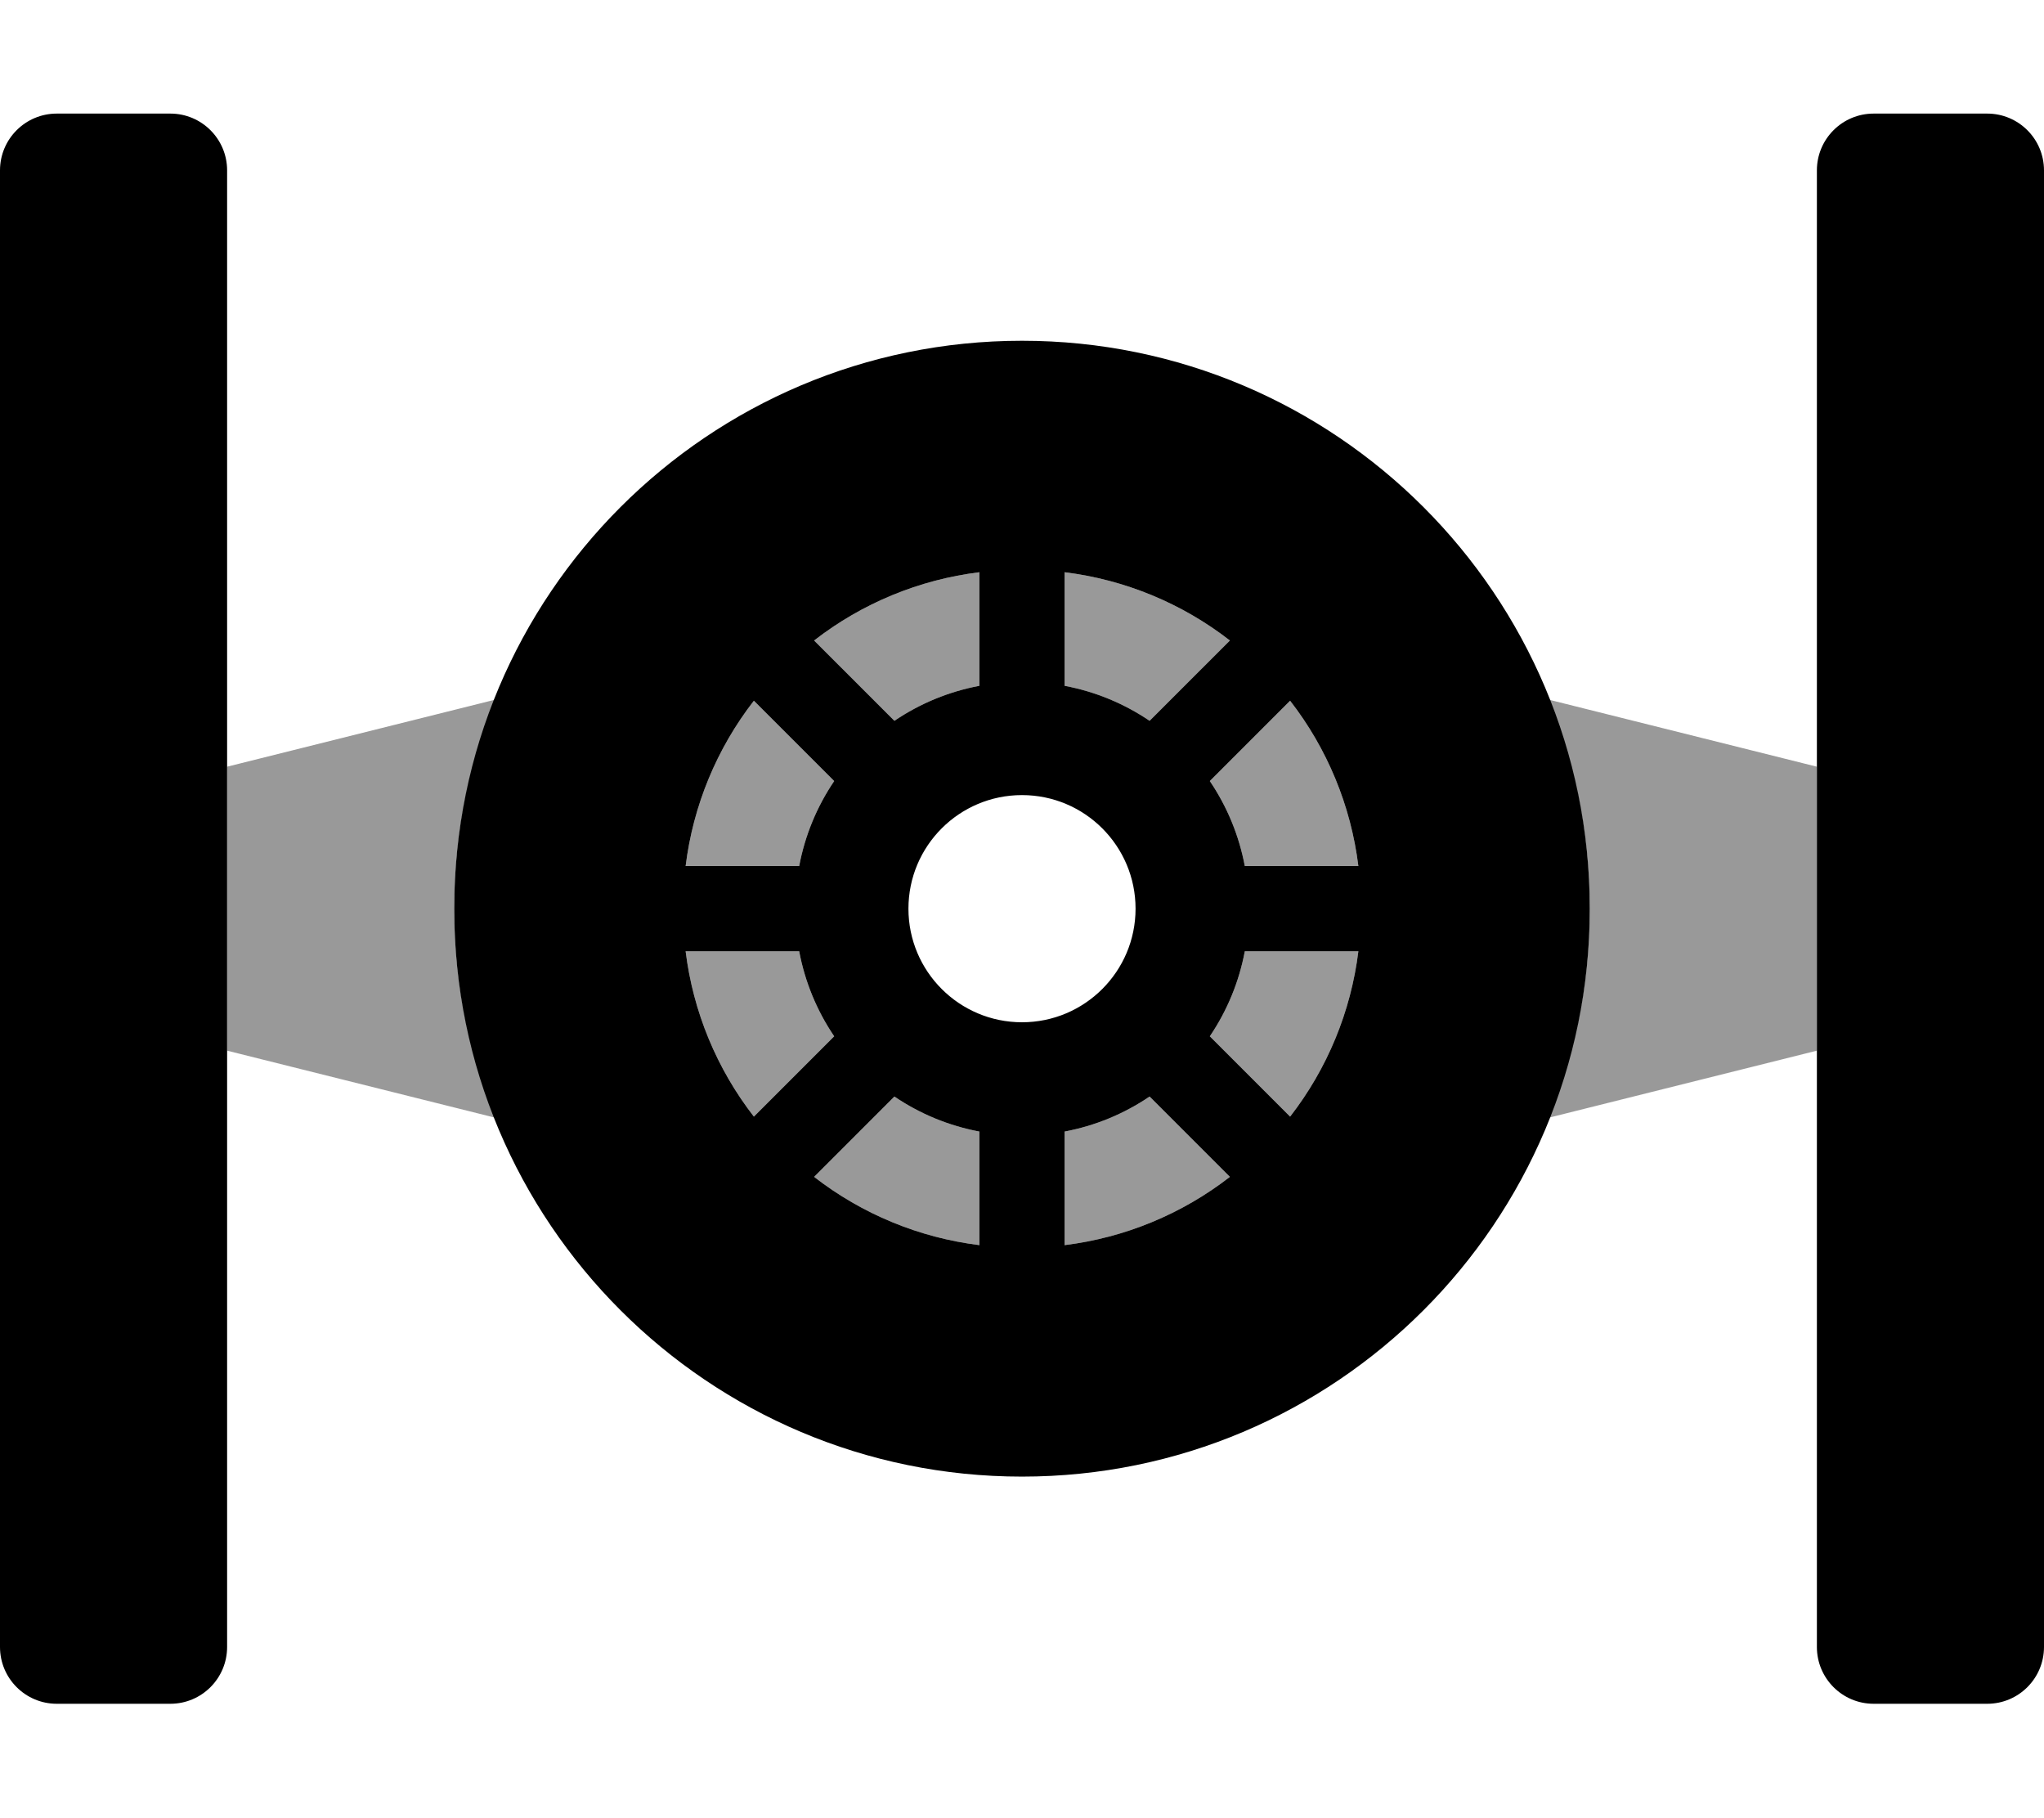
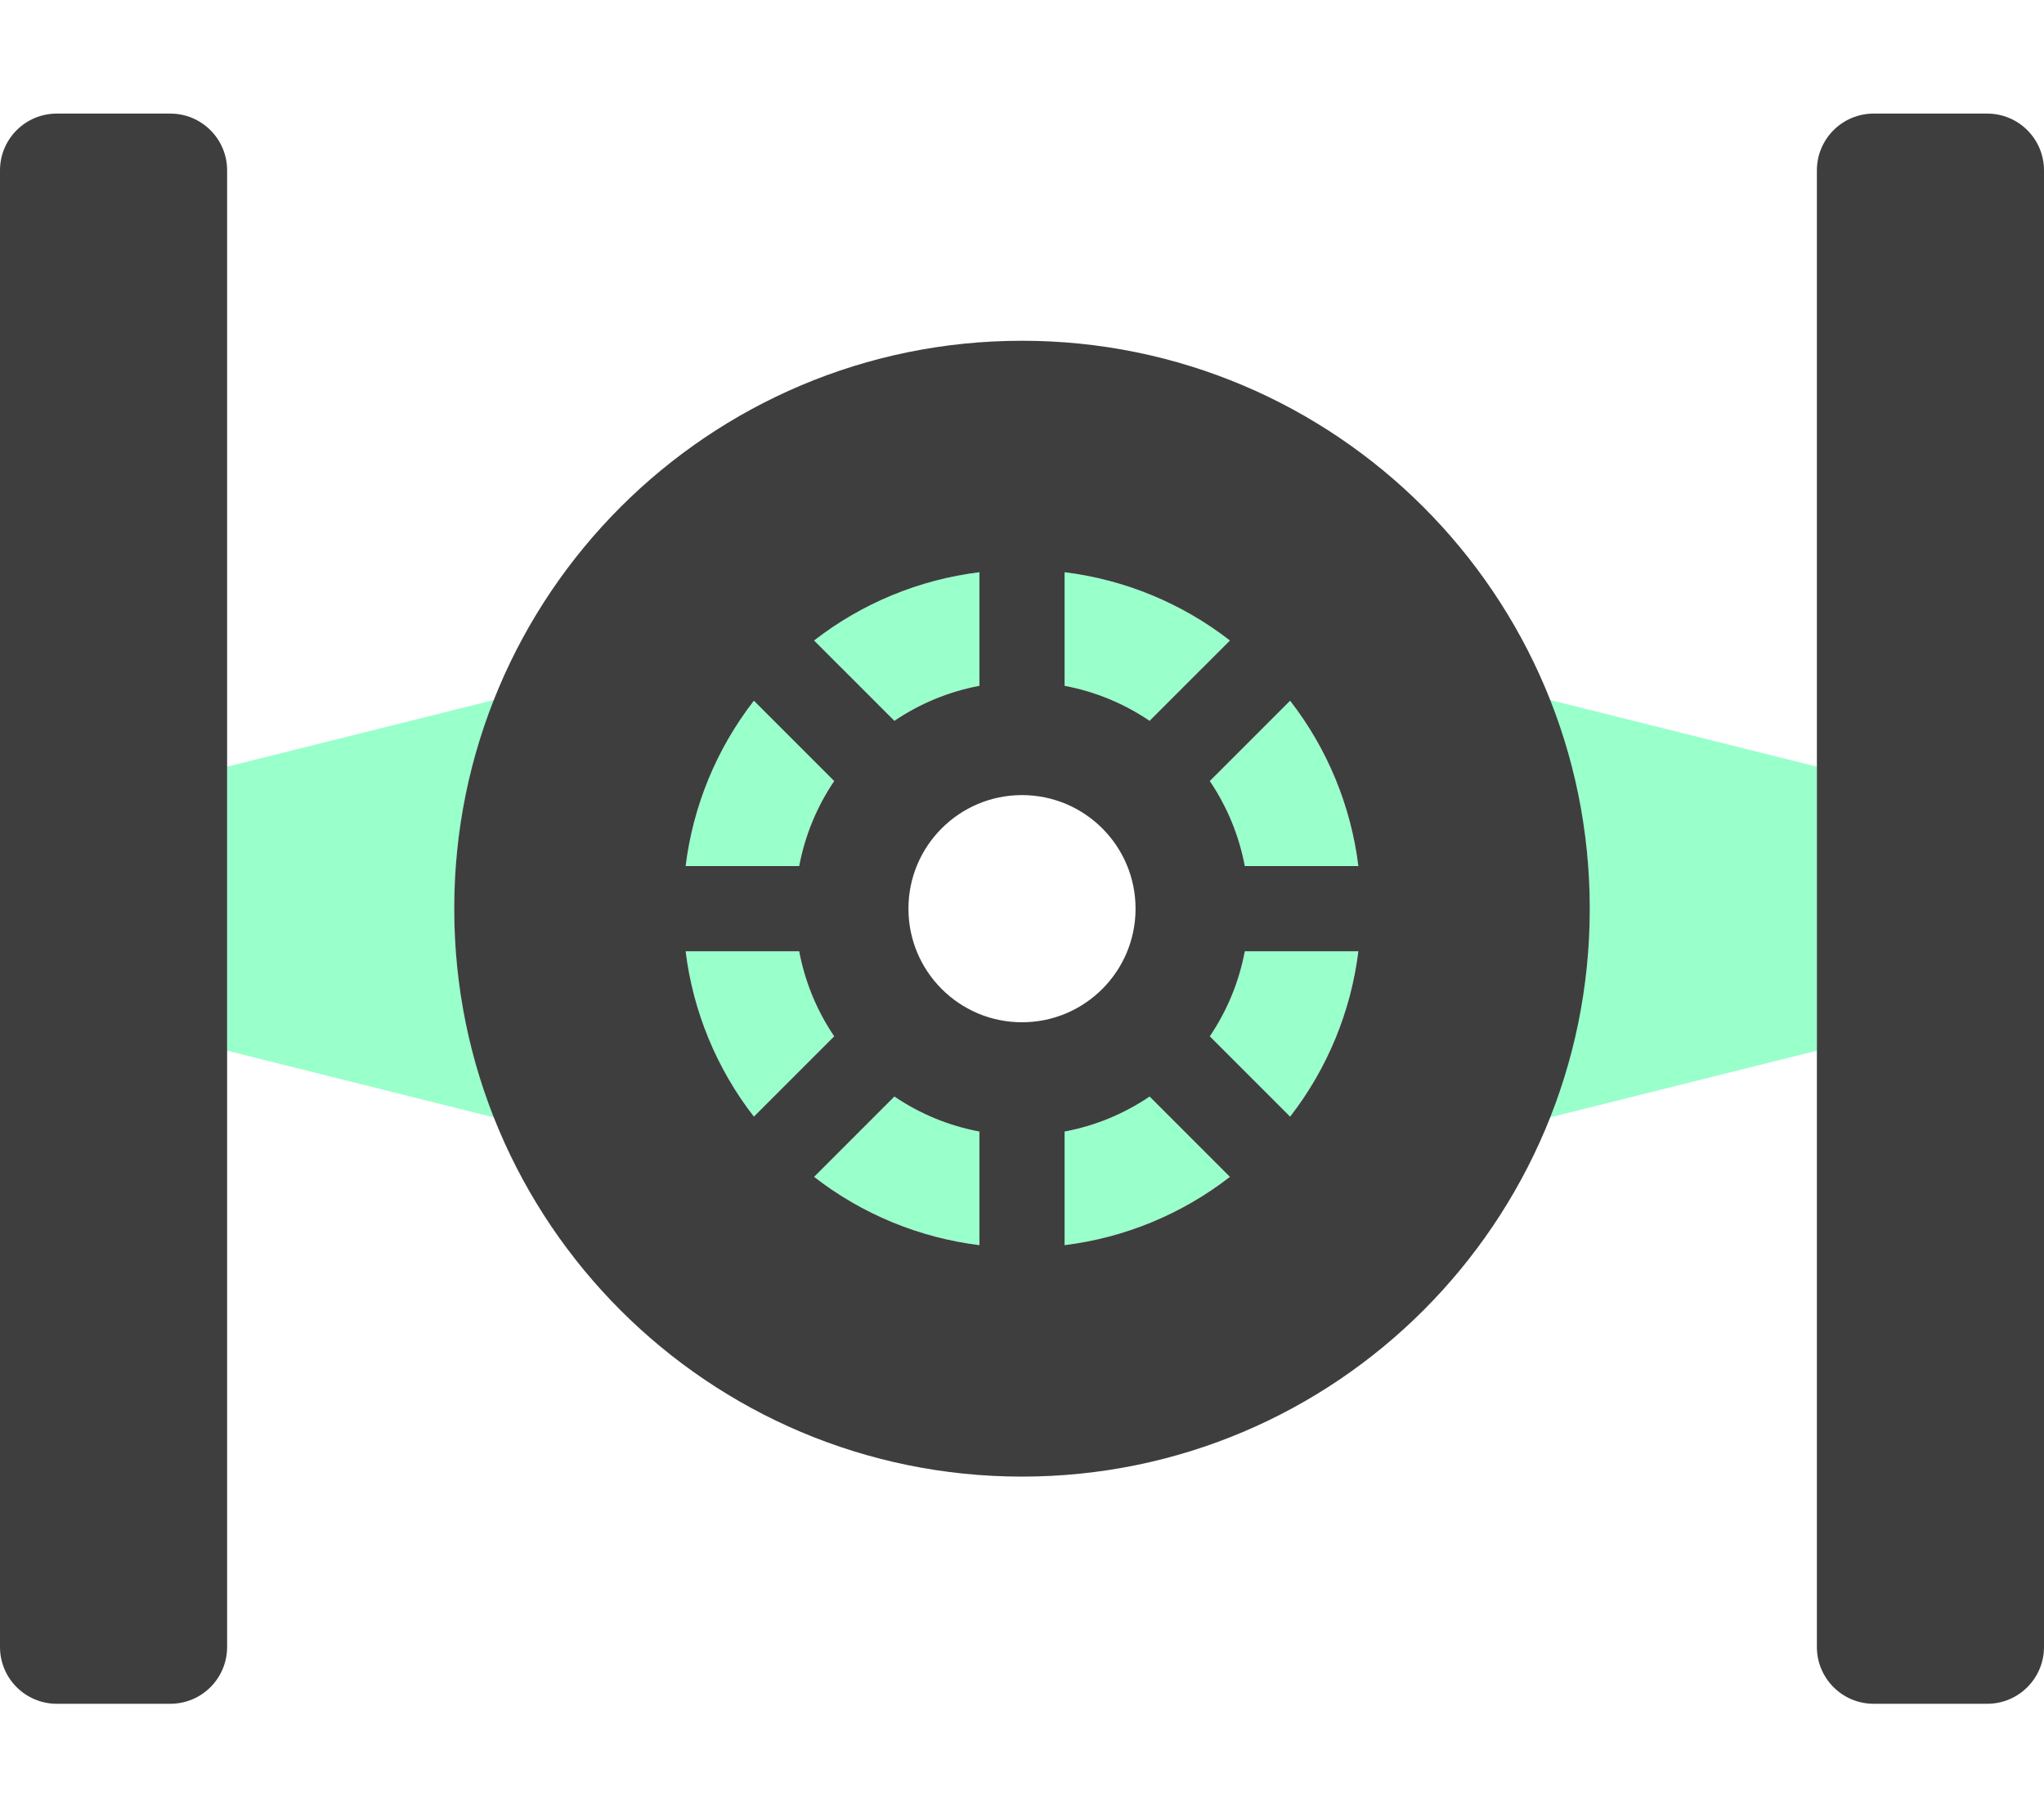
<svg xmlns="http://www.w3.org/2000/svg" aria-hidden="true" focusable="false" data-prefix="fad" data-icon="starfighter-alt" class="svg-inline--fa fa-starfighter-alt fa-w-18" role="img" viewBox="0 0 576 512">
  <g class="fa-group">
-     <path class="fa-secondary" fill="currentColor" d="M235.074,291.957l-22.629,22.627A94.938,94.938,0,0,1,193.211,268h32A63.614,63.614,0,0,0,235.074,291.957ZM64,216v80l75.52,18.879a156.231,156.231,0,0,1,0-117.758Zm282.586-35.553A94.926,94.926,0,0,0,300,161.211v32a63.569,63.569,0,0,1,23.957,9.863ZM229.414,331.553A94.926,94.926,0,0,0,276,350.789v-32a63.569,63.569,0,0,1-23.957-9.863ZM235.074,220.043,212.445,197.416A94.938,94.938,0,0,0,193.211,244h32A63.614,63.614,0,0,1,235.074,220.043ZM512,296V216l-75.52-18.879a156.231,156.231,0,0,1,0,117.758Zm-171.074-4.043,22.629,22.627A94.938,94.938,0,0,0,382.789,268h-32A63.614,63.614,0,0,1,340.926,291.957Zm0-71.914A63.614,63.614,0,0,1,350.789,244h32a94.938,94.938,0,0,0-19.234-46.584ZM300,318.789v32a94.926,94.926,0,0,0,46.586-19.236l-22.629-22.627A63.569,63.569,0,0,1,300,318.789ZM252.043,203.074A63.569,63.569,0,0,1,276,193.211v-32a94.926,94.926,0,0,0-46.586,19.236Z" opacity="0.4" />
-     <path class="fa-primary" fill="currentColor" d="M288,96A160,160,0,1,0,448,256,159.999,159.999,0,0,0,288,96Zm12,65.211a94.926,94.926,0,0,1,46.586,19.236L323.957,203.074A63.569,63.569,0,0,0,300,193.211Zm-24,0v32a63.569,63.569,0,0,0-23.957,9.863l-22.629-22.627A94.926,94.926,0,0,1,276,161.211ZM212.445,197.416,235.074,220.043A63.614,63.614,0,0,0,225.211,244h-32A94.938,94.938,0,0,1,212.445,197.416ZM193.211,268h32a63.614,63.614,0,0,0,9.863,23.957l-22.629,22.627A94.938,94.938,0,0,1,193.211,268ZM276,350.789a94.926,94.926,0,0,1-46.586-19.236l22.629-22.627A63.569,63.569,0,0,0,276,318.789ZM256,256a32,32,0,1,1,32,32A32,32,0,0,1,256,256Zm44,94.789v-32a63.569,63.569,0,0,0,23.957-9.863l22.629,22.627A94.926,94.926,0,0,1,300,350.789ZM363.555,314.584l-22.629-22.627A63.614,63.614,0,0,0,350.789,268h32A94.938,94.938,0,0,1,363.555,314.584ZM350.789,244a63.614,63.614,0,0,0-9.863-23.957L363.555,197.416A94.938,94.938,0,0,1,382.789,244ZM48,32H16A16,16,0,0,0,0,48V464a16.001,16.001,0,0,0,16,16H48a16.001,16.001,0,0,0,16-16V48A16,16,0,0,0,48,32Zm512,0H528a16,16,0,0,0-16,16V464a16.001,16.001,0,0,0,16,16h32a16.001,16.001,0,0,0,16-16V48A16,16,0,0,0,560,32Z" />
+     <path class="fa-secondary" fill="#00ff7d" d="M235.074,291.957l-22.629,22.627A94.938,94.938,0,0,1,193.211,268h32A63.614,63.614,0,0,0,235.074,291.957ZM64,216v80l75.52,18.879a156.231,156.231,0,0,1,0-117.758Zm282.586-35.553A94.926,94.926,0,0,0,300,161.211v32a63.569,63.569,0,0,1,23.957,9.863ZM229.414,331.553A94.926,94.926,0,0,0,276,350.789v-32a63.569,63.569,0,0,1-23.957-9.863ZM235.074,220.043,212.445,197.416A94.938,94.938,0,0,0,193.211,244h32A63.614,63.614,0,0,1,235.074,220.043ZM512,296V216l-75.52-18.879a156.231,156.231,0,0,1,0,117.758Zm-171.074-4.043,22.629,22.627A94.938,94.938,0,0,0,382.789,268h-32A63.614,63.614,0,0,1,340.926,291.957Zm0-71.914A63.614,63.614,0,0,1,350.789,244h32a94.938,94.938,0,0,0-19.234-46.584ZM300,318.789v32a94.926,94.926,0,0,0,46.586-19.236l-22.629-22.627A63.569,63.569,0,0,1,300,318.789ZM252.043,203.074A63.569,63.569,0,0,1,276,193.211v-32a94.926,94.926,0,0,0-46.586,19.236Z" opacity="0.4" />
+     <path class="fa-primary" fill="#3e3e3e" d="M288,96A160,160,0,1,0,448,256,159.999,159.999,0,0,0,288,96Zm12,65.211a94.926,94.926,0,0,1,46.586,19.236L323.957,203.074A63.569,63.569,0,0,0,300,193.211Zm-24,0v32a63.569,63.569,0,0,0-23.957,9.863l-22.629-22.627A94.926,94.926,0,0,1,276,161.211ZM212.445,197.416,235.074,220.043A63.614,63.614,0,0,0,225.211,244h-32A94.938,94.938,0,0,1,212.445,197.416ZM193.211,268h32a63.614,63.614,0,0,0,9.863,23.957l-22.629,22.627A94.938,94.938,0,0,1,193.211,268ZM276,350.789a94.926,94.926,0,0,1-46.586-19.236l22.629-22.627A63.569,63.569,0,0,0,276,318.789ZM256,256a32,32,0,1,1,32,32A32,32,0,0,1,256,256Zm44,94.789v-32a63.569,63.569,0,0,0,23.957-9.863l22.629,22.627A94.926,94.926,0,0,1,300,350.789ZM363.555,314.584l-22.629-22.627A63.614,63.614,0,0,0,350.789,268h32A94.938,94.938,0,0,1,363.555,314.584ZM350.789,244a63.614,63.614,0,0,0-9.863-23.957L363.555,197.416A94.938,94.938,0,0,1,382.789,244ZM48,32H16A16,16,0,0,0,0,48V464a16.001,16.001,0,0,0,16,16H48a16.001,16.001,0,0,0,16-16V48A16,16,0,0,0,48,32Zm512,0H528a16,16,0,0,0-16,16V464a16.001,16.001,0,0,0,16,16h32a16.001,16.001,0,0,0,16-16V48A16,16,0,0,0,560,32Z" />
  </g>
</svg>
